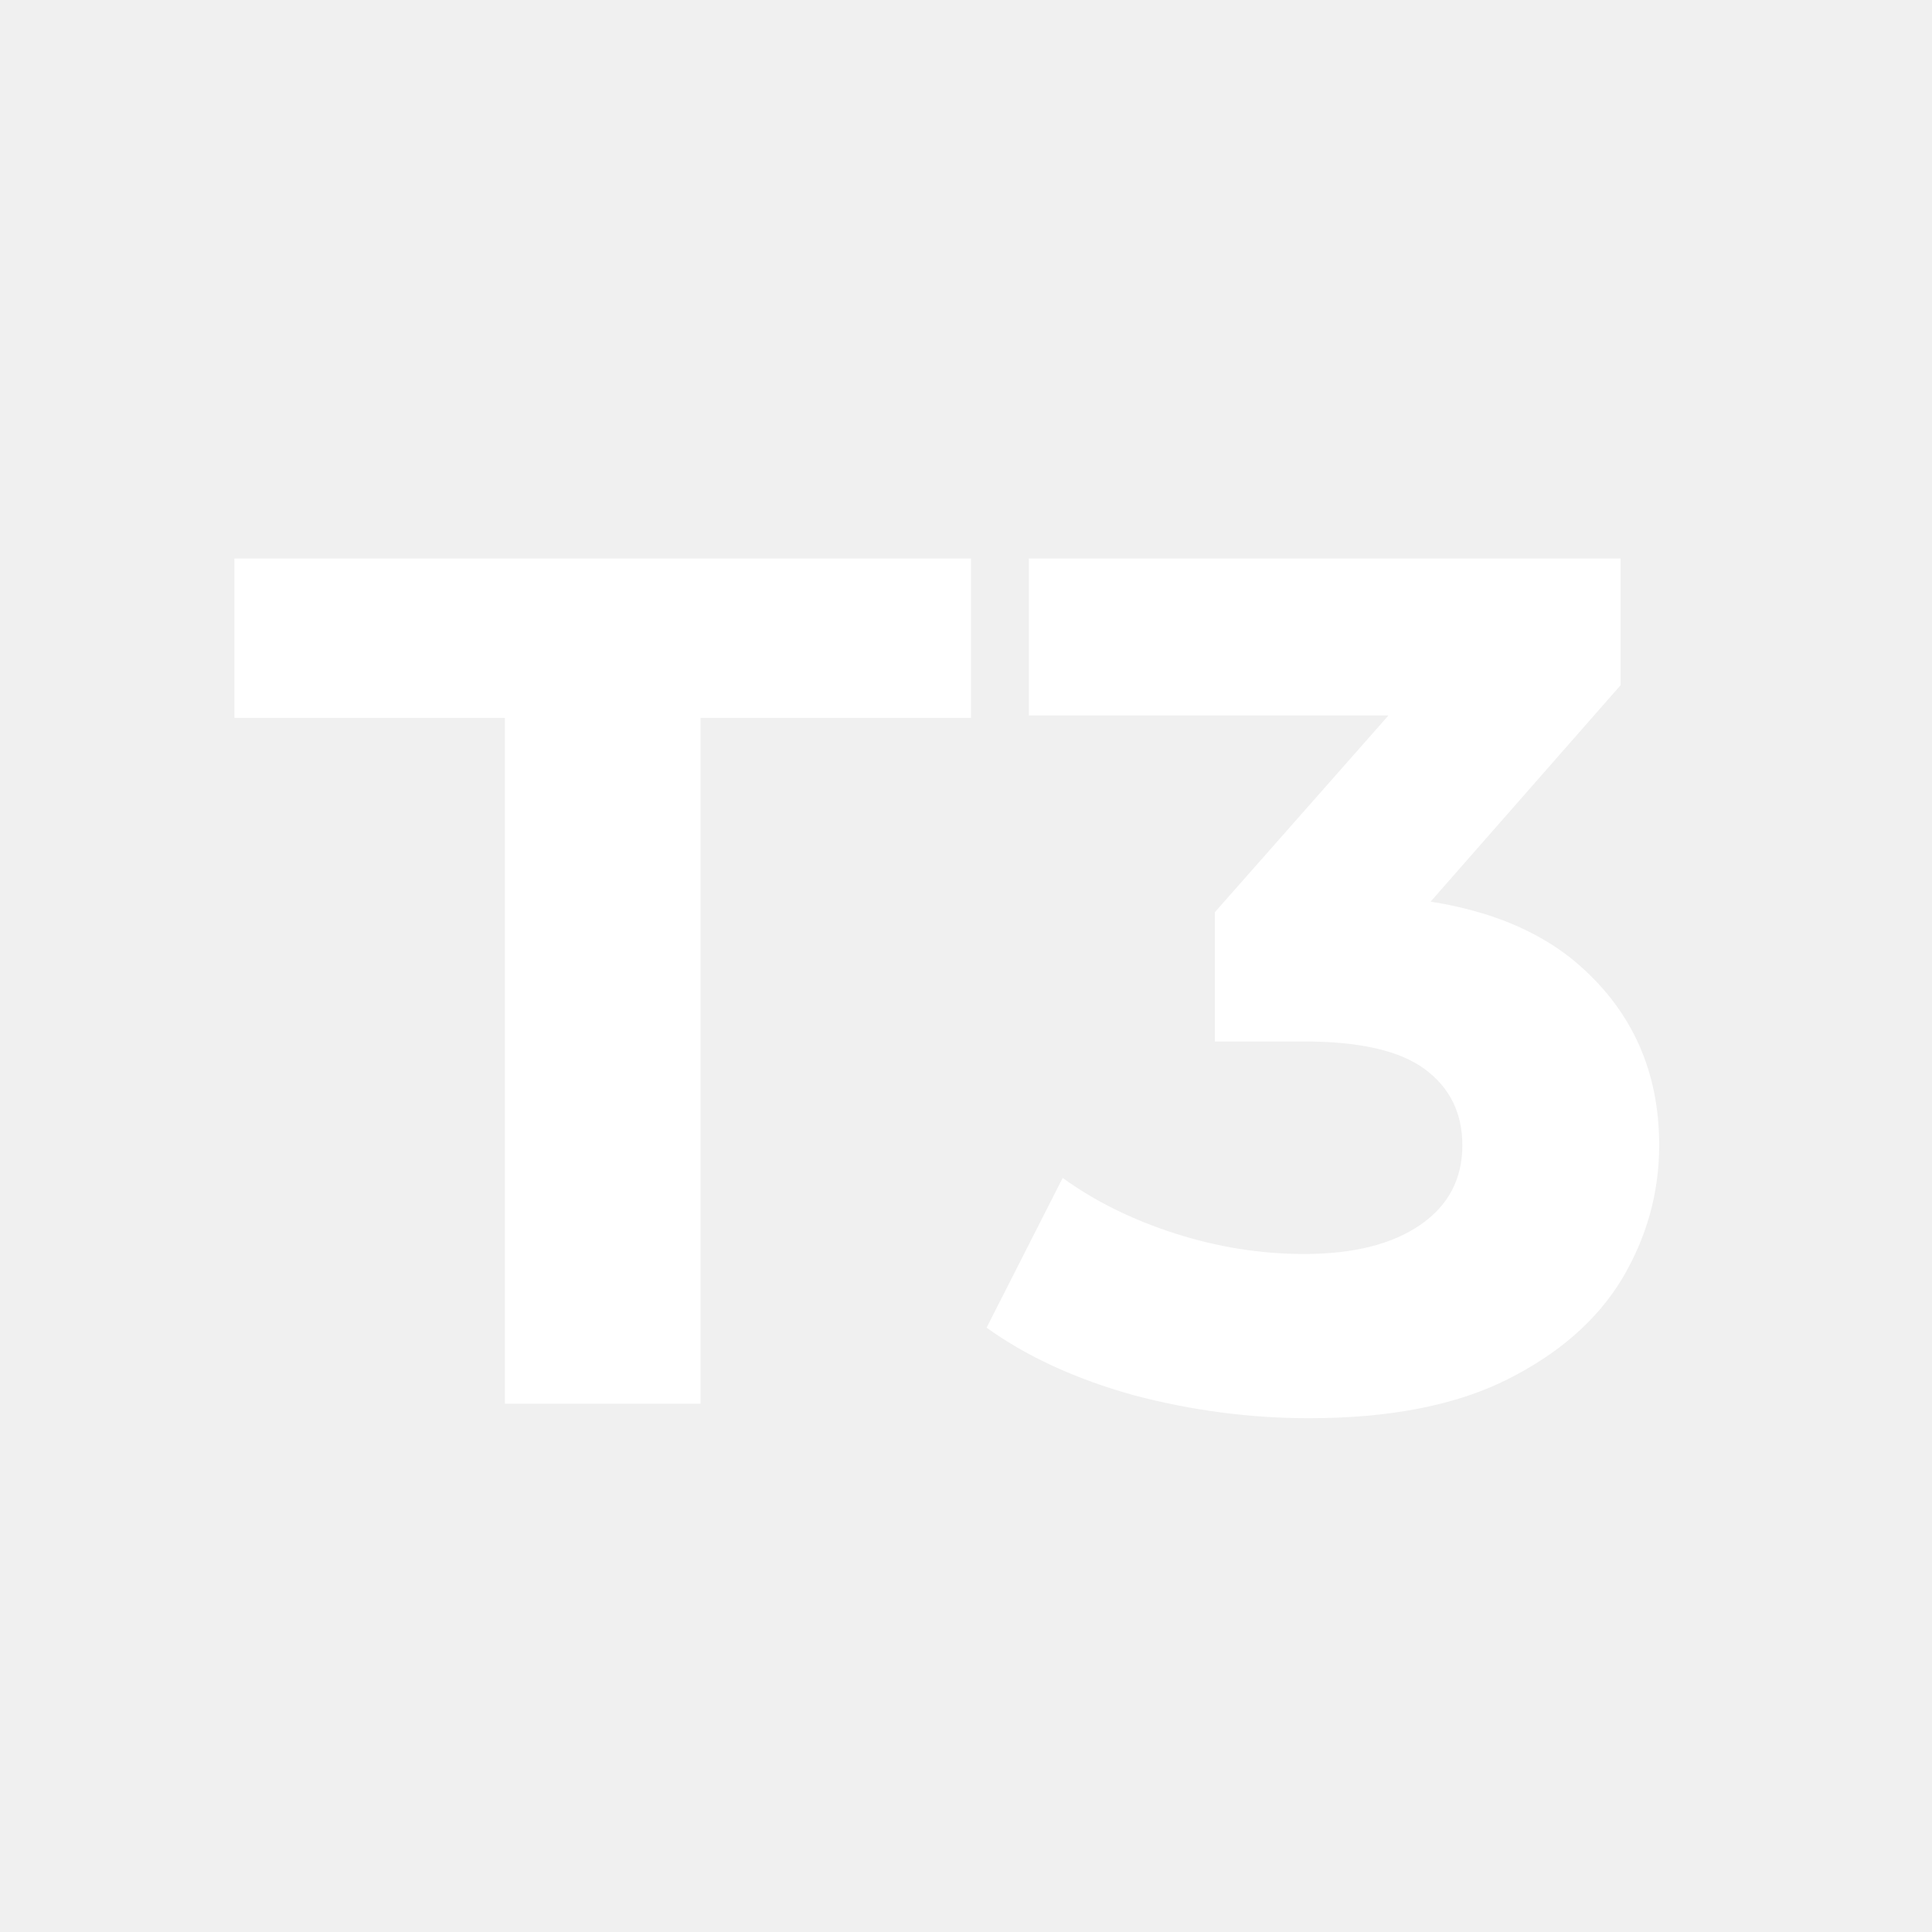
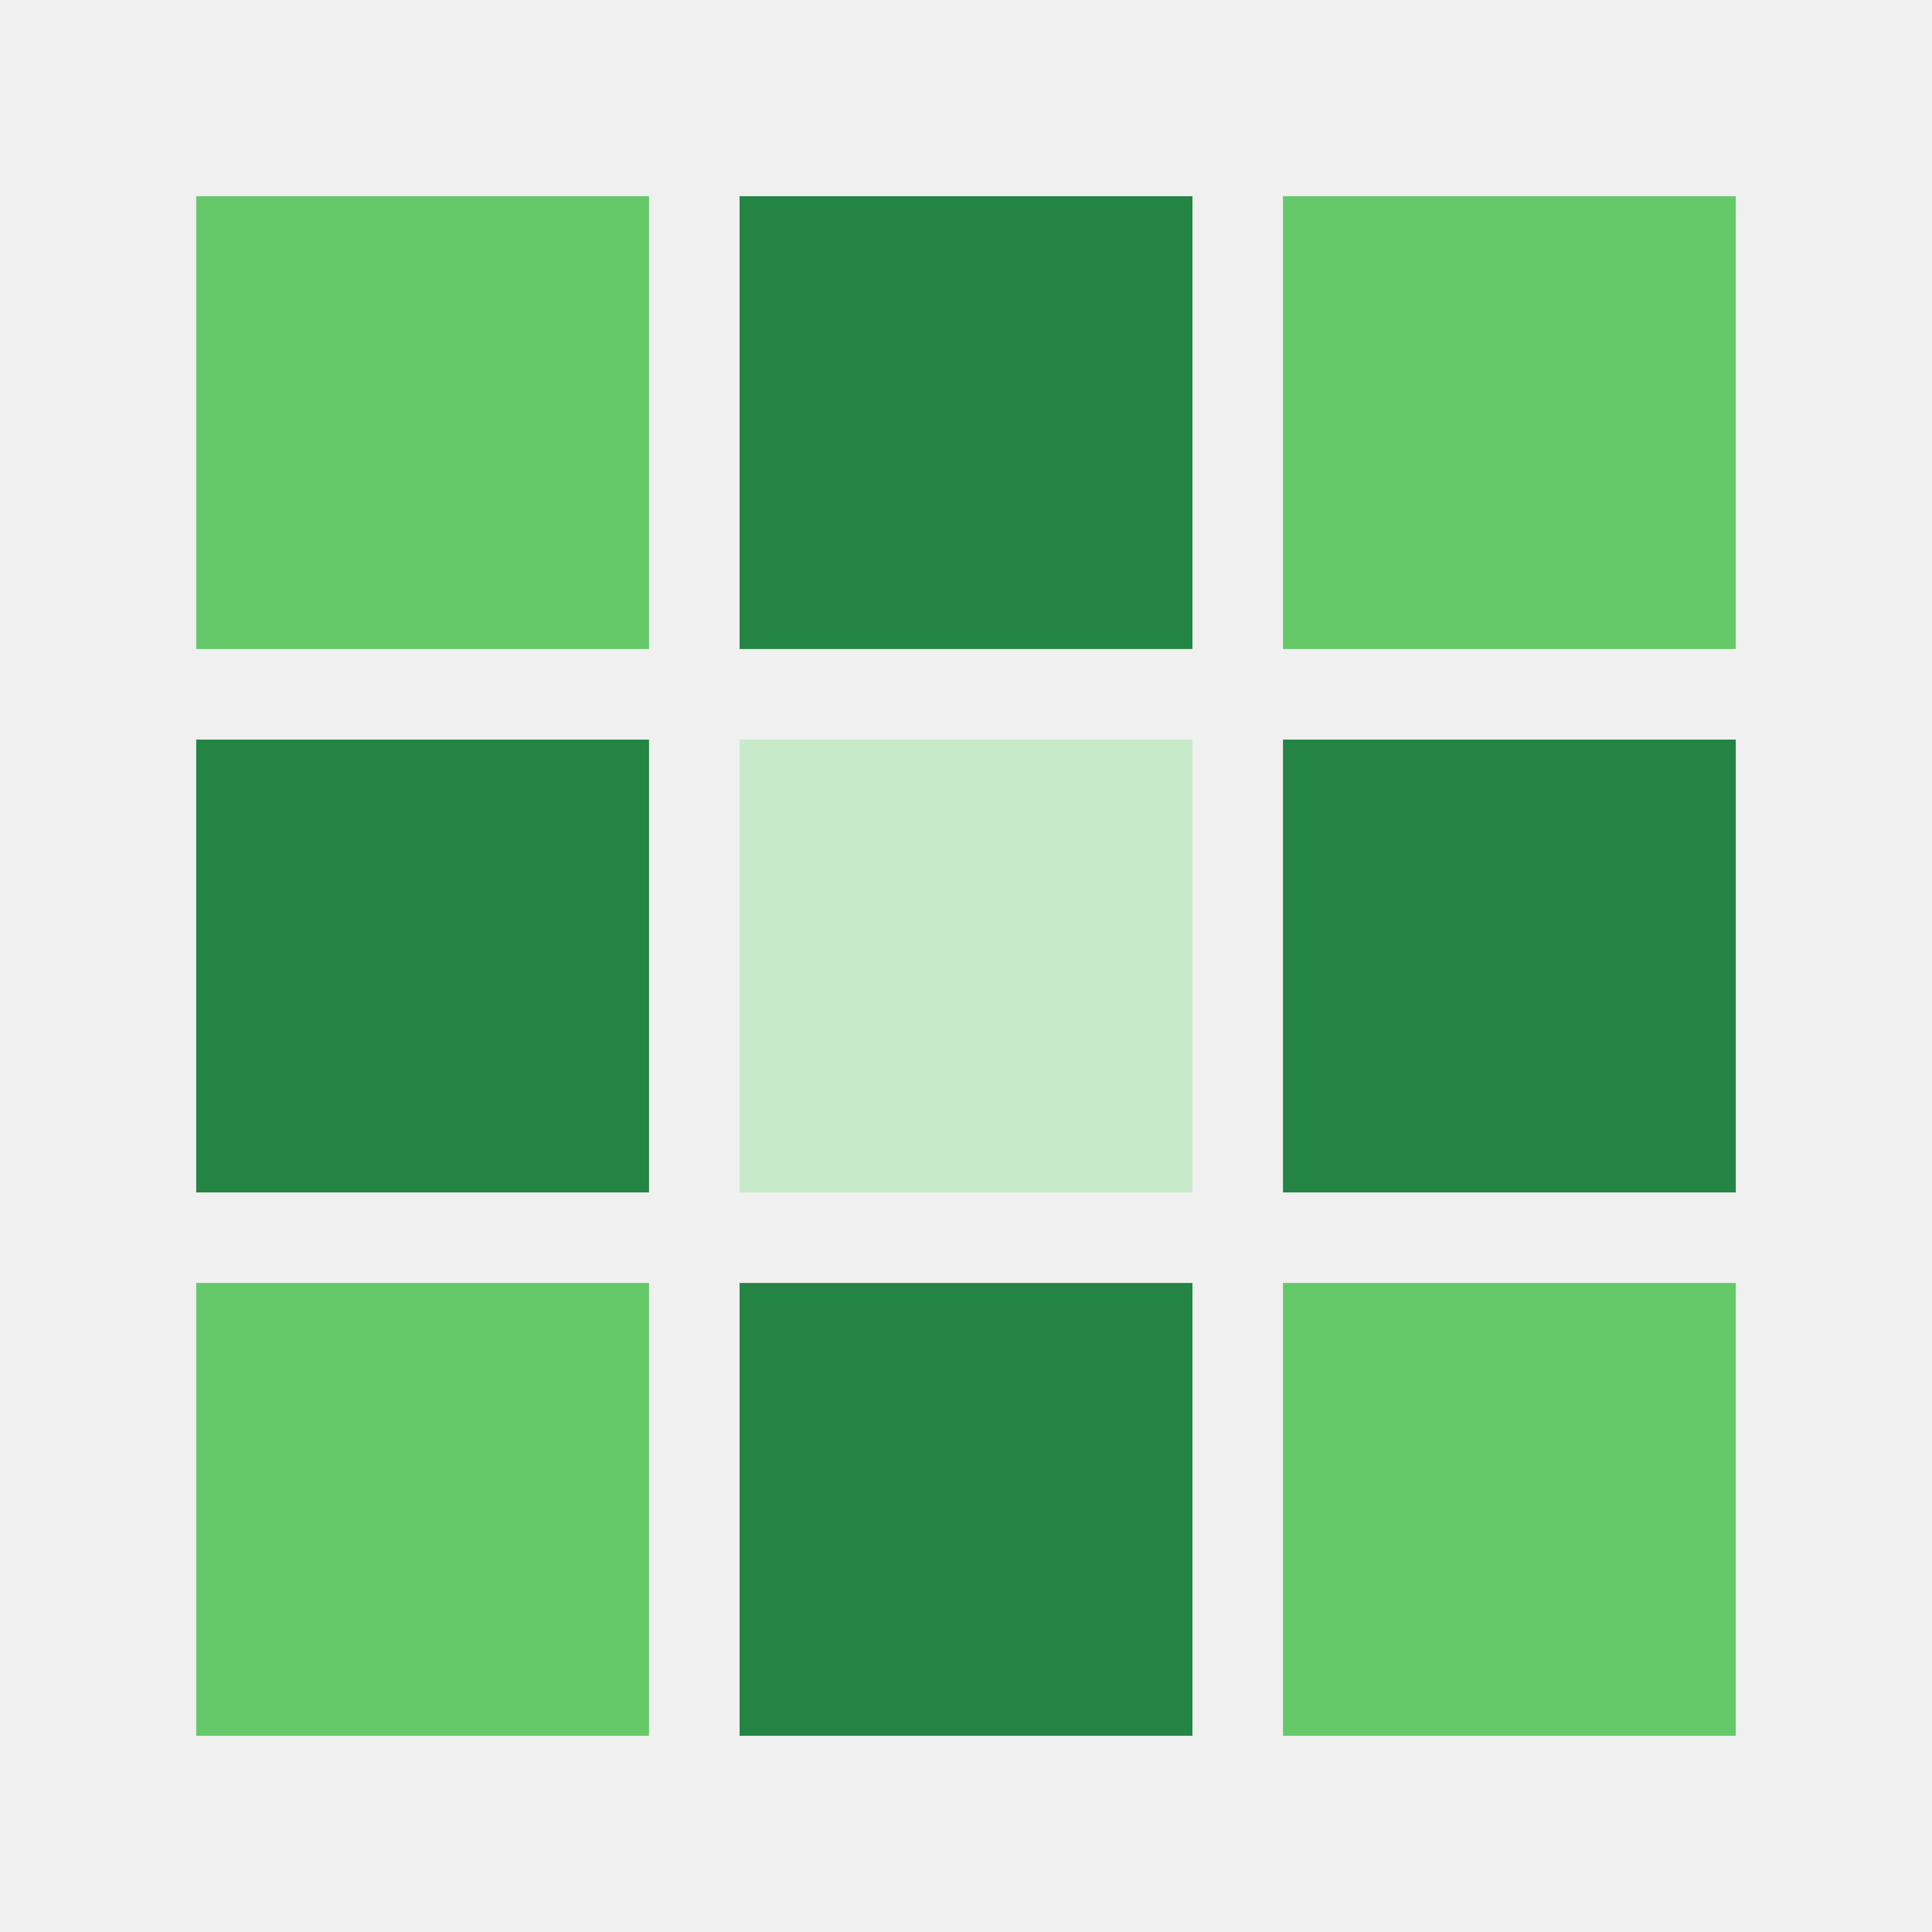
<svg xmlns="http://www.w3.org/2000/svg" width="128" height="128" viewBox="0 0 128 128" fill="none">
-   <path d="M33.451 93V47.56H15.531V37H64.331V47.56H46.411V93H33.451ZM86.725 93.96C82.832 93.96 78.965 93.453 75.125 92.44C71.285 91.373 68.032 89.88 65.365 87.96L70.405 78.04C72.539 79.587 75.019 80.813 77.845 81.72C80.672 82.627 83.525 83.08 86.405 83.08C89.659 83.08 92.219 82.44 94.085 81.16C95.952 79.88 96.885 78.12 96.885 75.88C96.885 73.747 96.059 72.067 94.405 70.84C92.752 69.613 90.085 69 86.405 69H80.485V60.44L96.085 42.76L97.525 47.4H68.165V37H107.365V45.4L91.845 63.08L85.285 59.32H89.045C95.925 59.32 101.125 60.867 104.645 63.96C108.165 67.053 109.925 71.027 109.925 75.88C109.925 79.027 109.099 81.987 107.445 84.76C105.792 87.48 103.259 89.693 99.845 91.4C96.432 93.107 92.059 93.96 86.725 93.96Z" fill="white" />
+   <rect x="13" y="13" width="30" height="30" fill="#65C96A" />
+   <rect x="49" y="13" width="30" height="30" fill="#238443" />
+   <rect x="85" y="13" width="30" height="30" fill="#65C96A" />
+   <rect x="13" y="49" width="30" height="30" fill="#238443" />
+   <rect x="49" y="49" width="30" height="30" fill="#C7EBC9" />
+   <rect x="85" y="49" width="30" height="30" fill="#238443" />
+   <rect x="13" y="85" width="30" height="30" fill="#65C96A" />
+   <rect x="49" y="85" width="30" height="30" fill="#238443" />
+   <rect x="85" y="85" width="30" height="30" fill="#65C96A" />
</svg>
